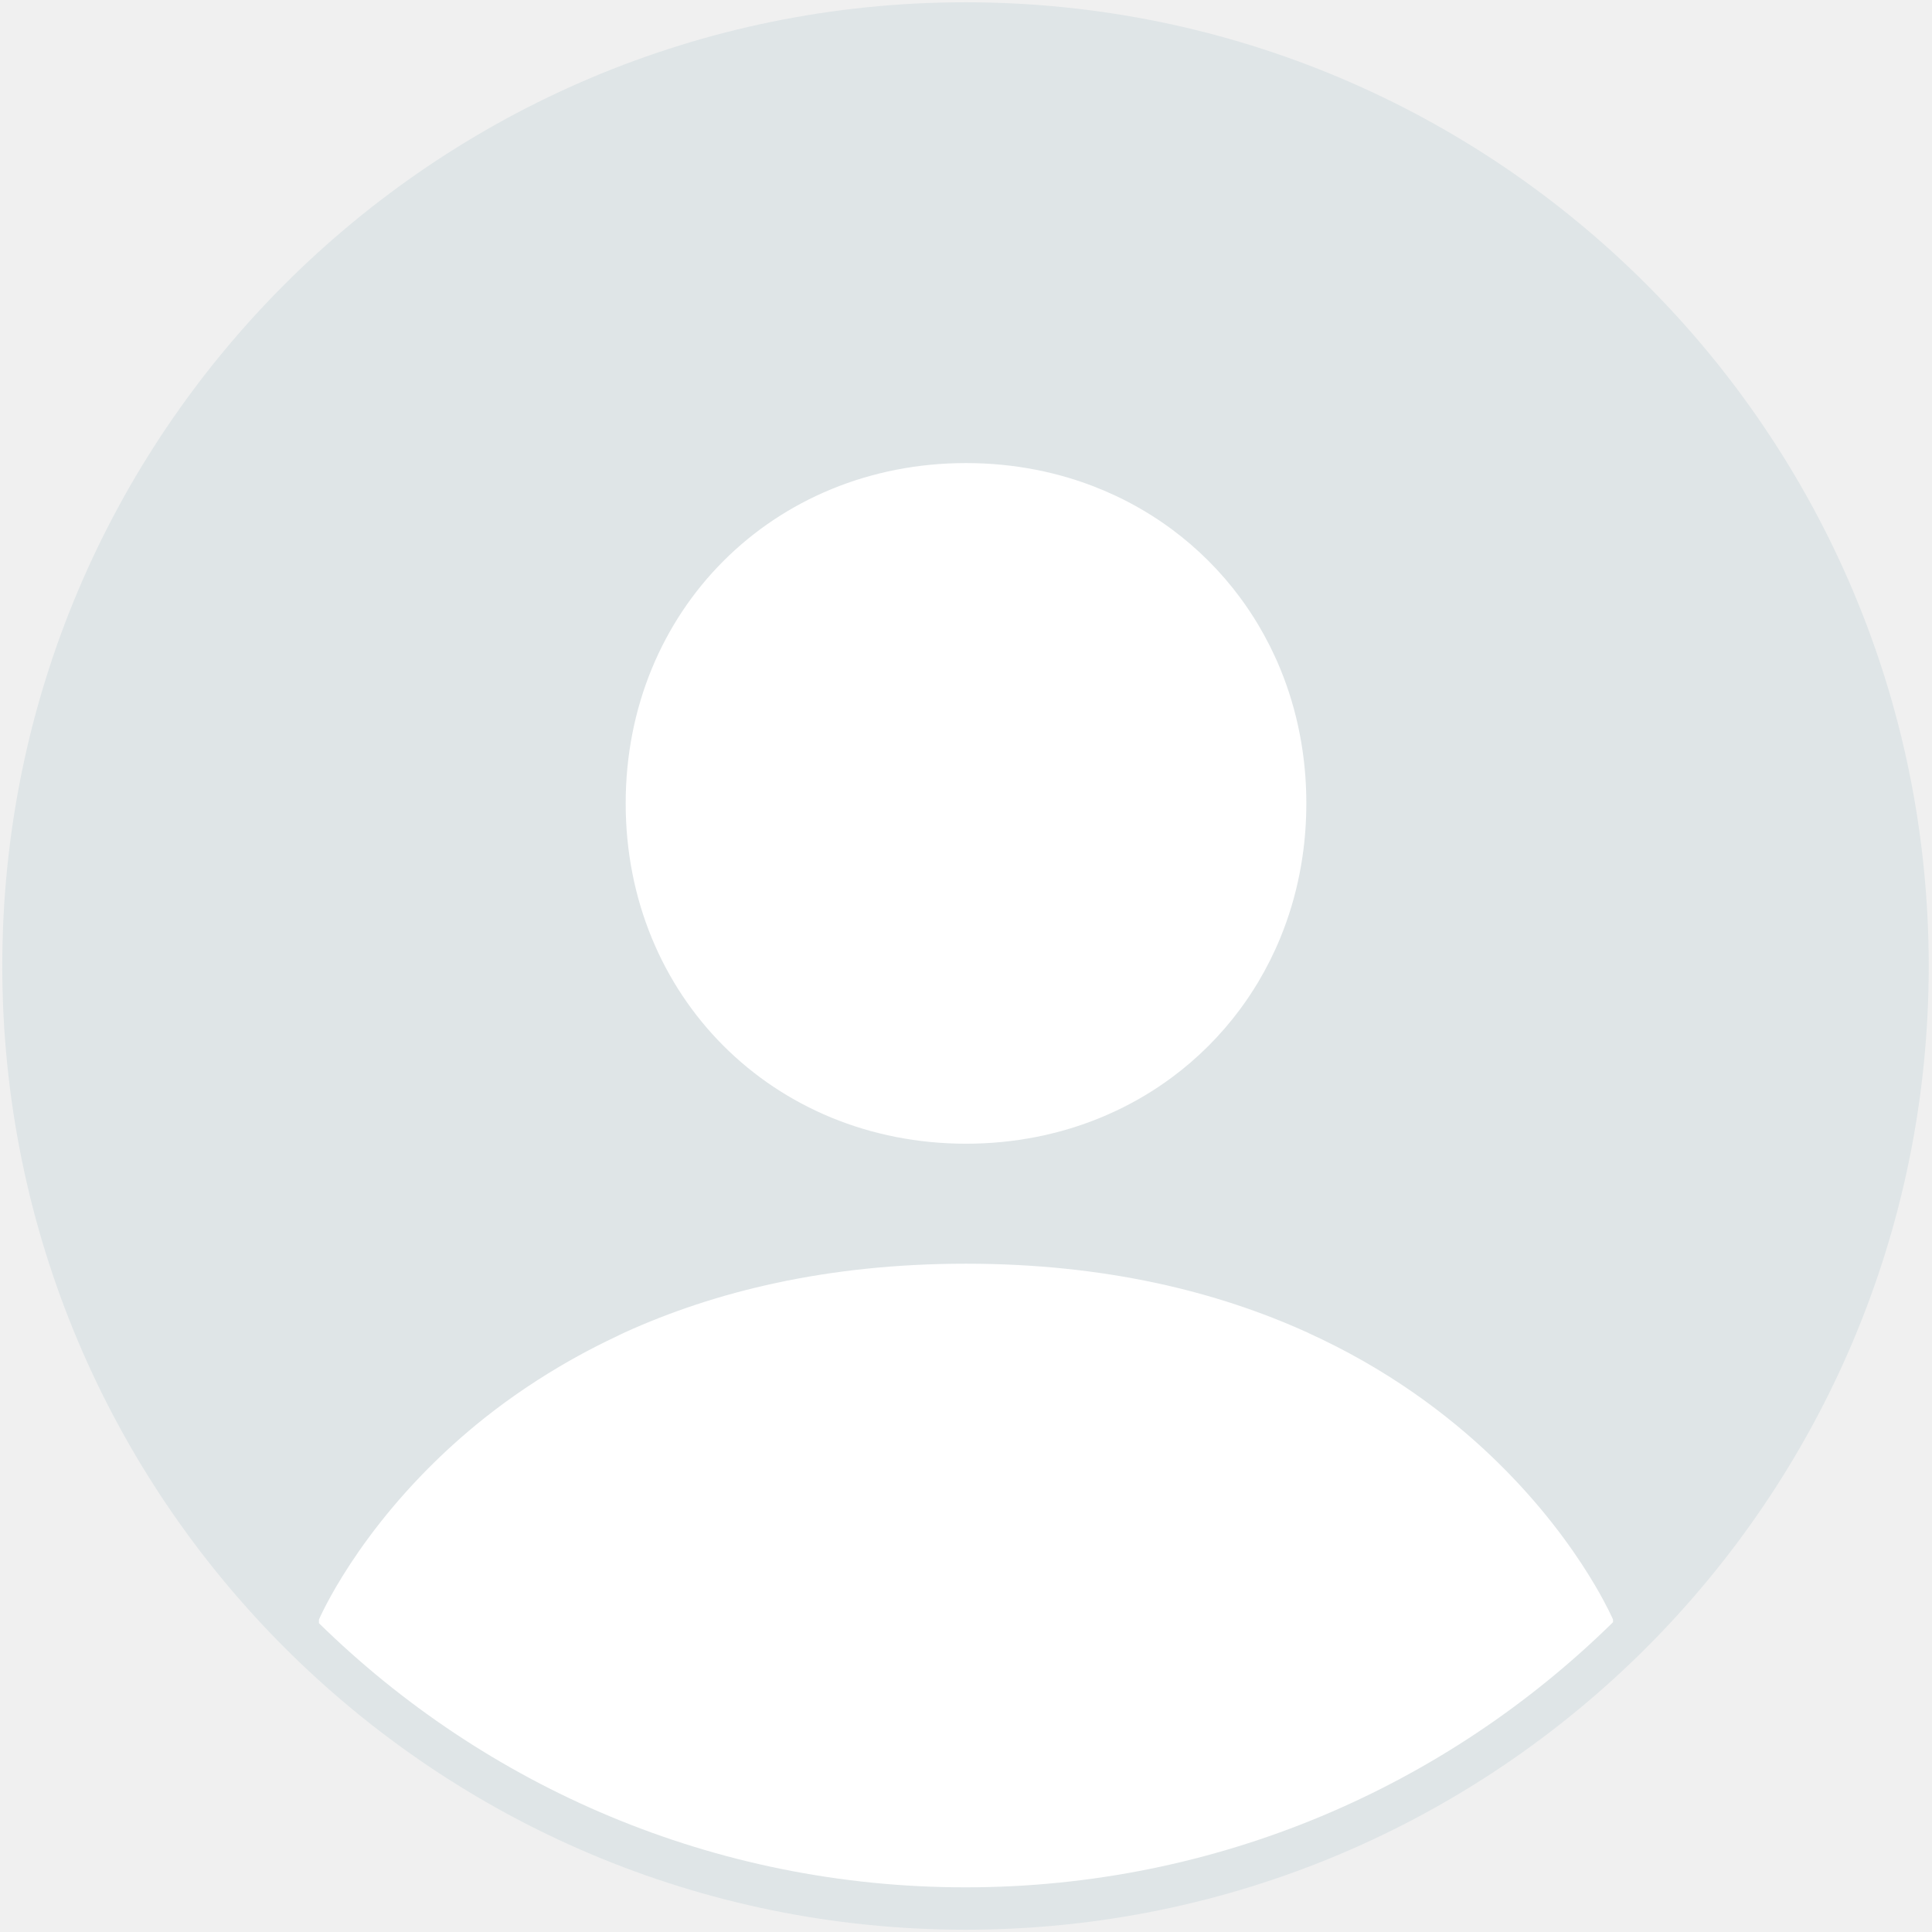
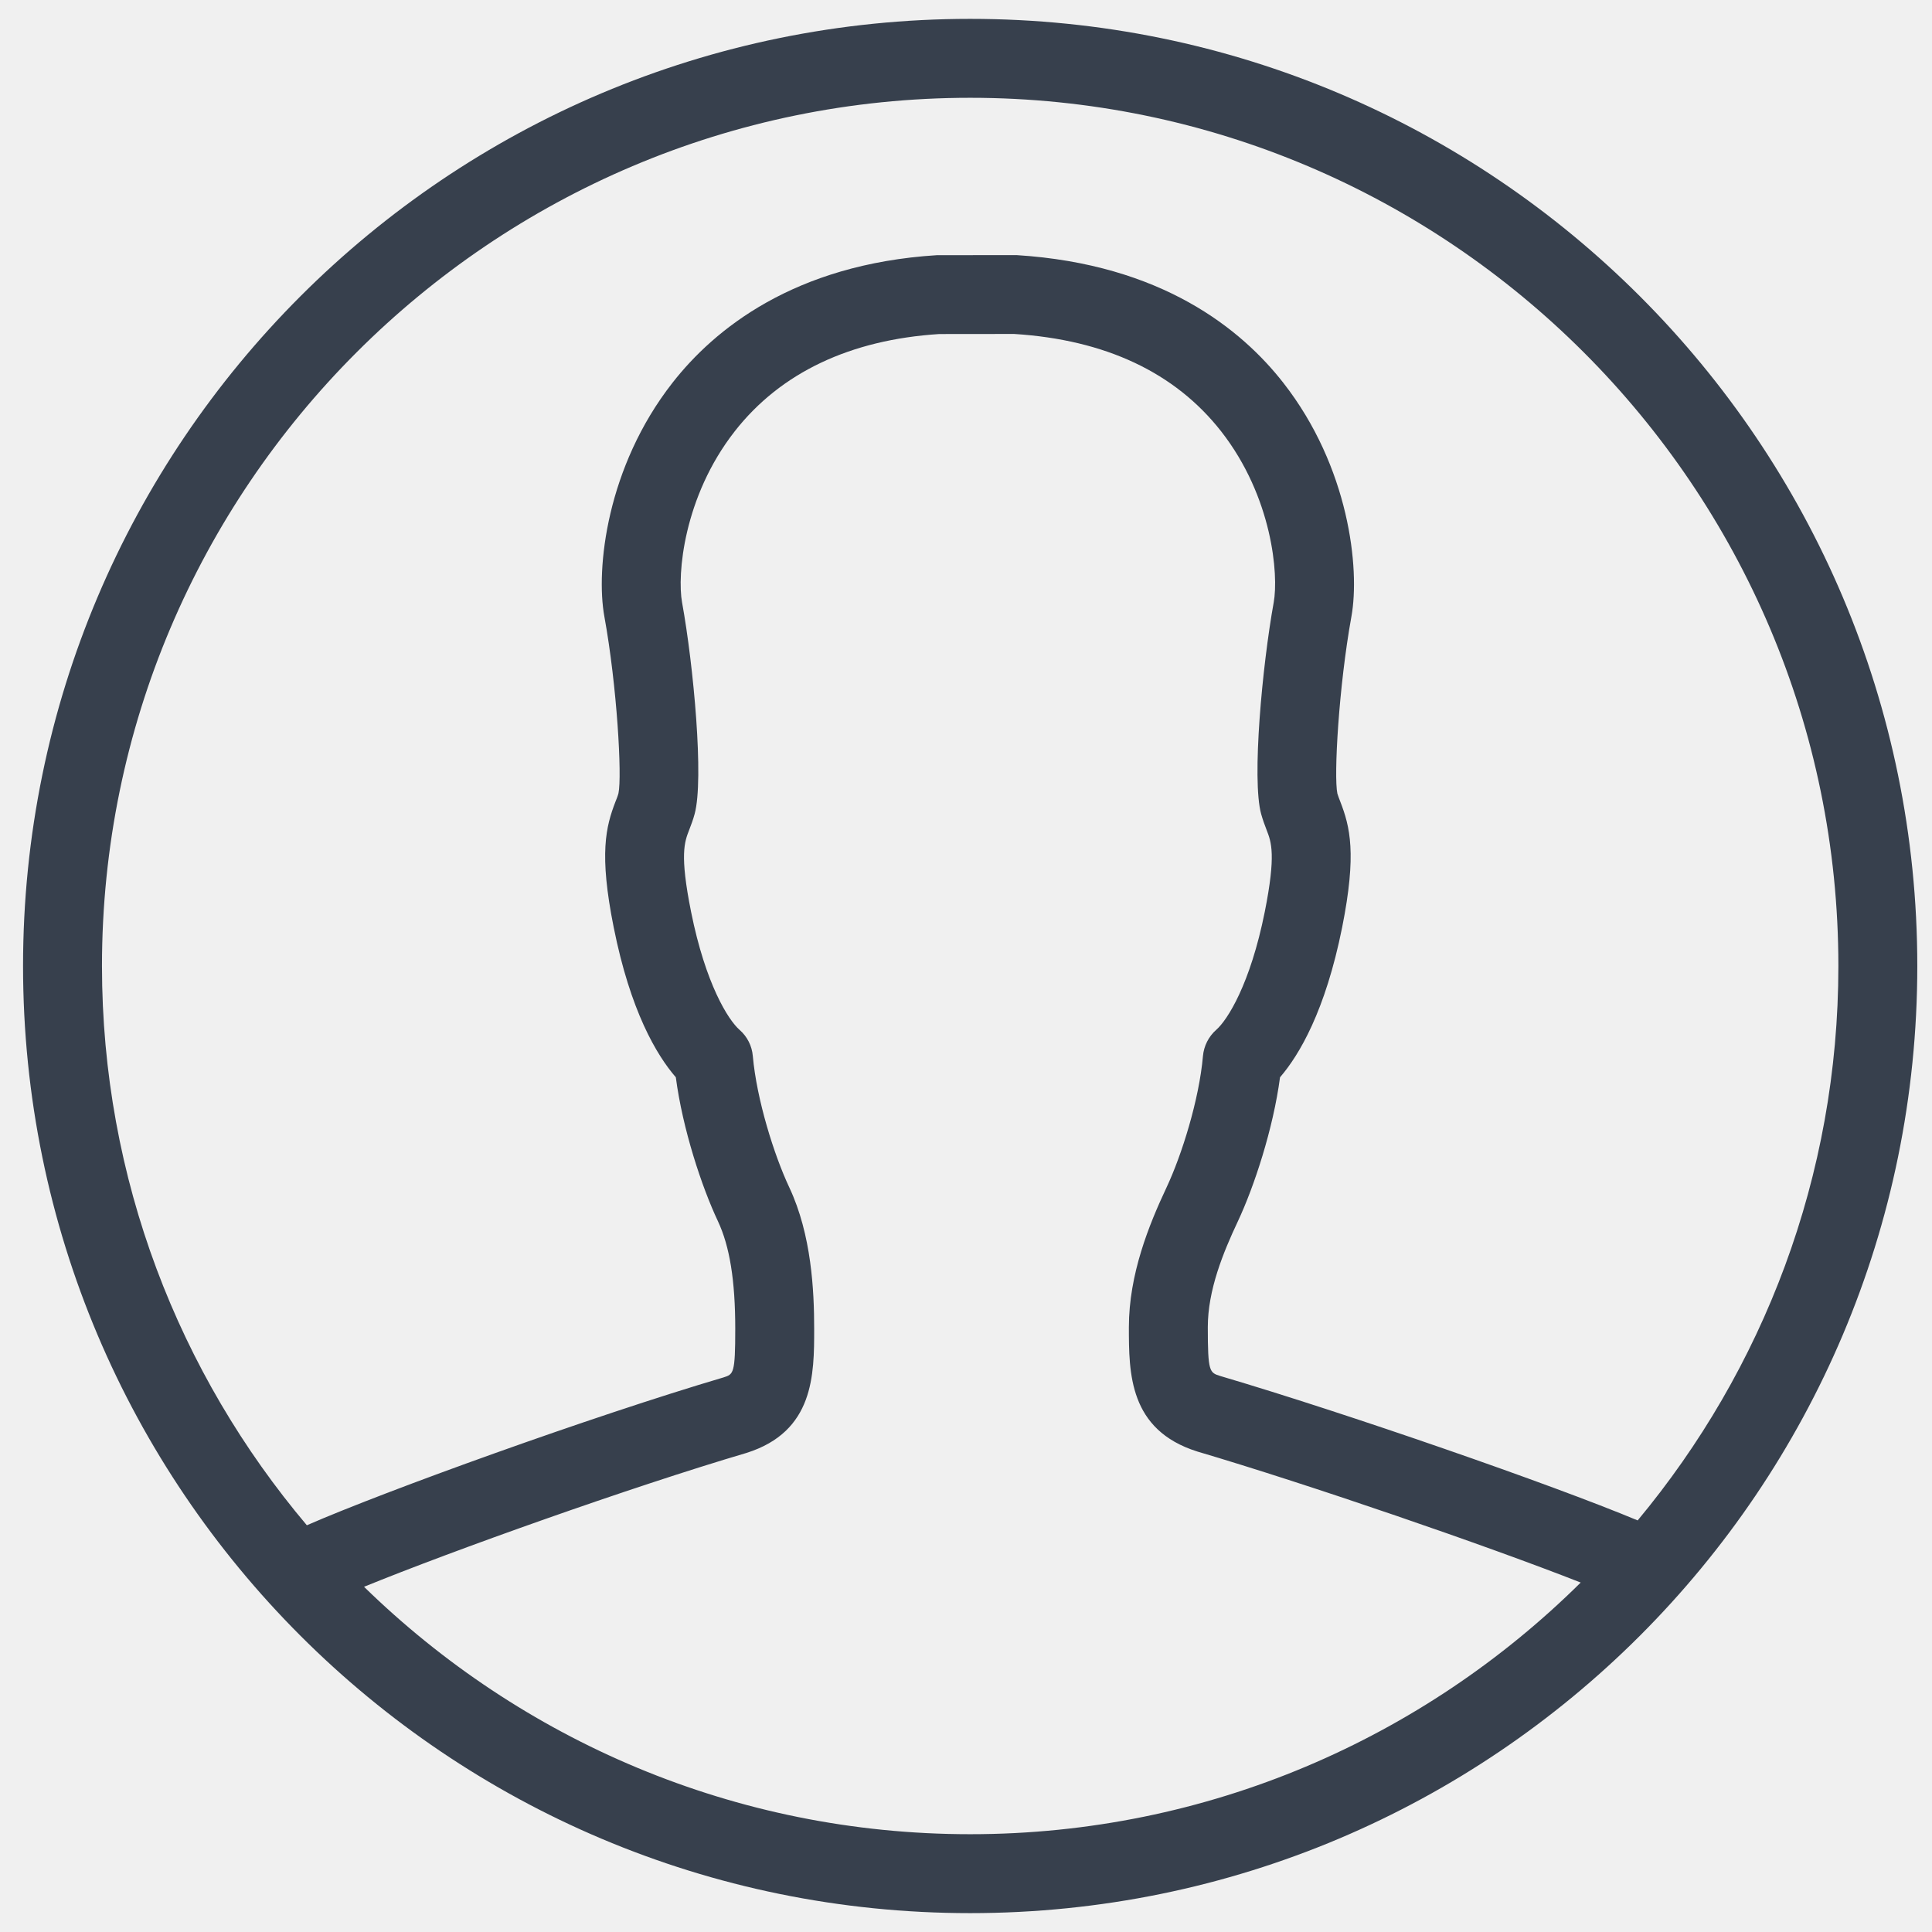
- <svg xmlns="http://www.w3.org/2000/svg" version="1.1" id="Layer_1" x="0px" y="0px" width="212px" height="212px" viewBox="0 0 212 212" enable-background="new 0 0 212 212" xml:space="preserve">
-   <path fill-rule="evenodd" clip-rule="evenodd" fill="#DFE5E7" d="M105.946,0.25C164.318,0.25,211.64,47.596,211.64,106  c0,58.404-47.322,105.75-105.695,105.75C47.571,211.75,0.25,164.404,0.25,106C0.25,47.596,47.571,0.25,105.946,0.25z" />
-   <g>
-     <path fill="#FFFFFF" d="M173.561,171.615c-0.601-0.915-1.287-1.907-2.065-2.955c-0.777-1.049-1.645-2.155-2.608-3.299   c-0.964-1.144-2.024-2.326-3.184-3.527c-1.741-1.802-3.71-3.646-5.924-5.47c-2.952-2.431-6.339-4.824-10.204-7.026   c-1.877-1.07-3.873-2.092-5.98-3.055c-0.062-0.028-0.118-0.059-0.18-0.087c-9.792-4.44-22.106-7.529-37.416-7.529   c-15.31,0-27.624,3.089-37.416,7.529c-0.338,0.153-0.653,0.318-0.985,0.474c-1.431,0.674-2.806,1.376-4.128,2.101   c-0.716,0.393-1.417,0.792-2.101,1.197c-3.421,2.027-6.475,4.191-9.15,6.395c-2.213,1.823-4.182,3.668-5.924,5.47   c-1.161,1.201-2.22,2.384-3.184,3.527c-0.964,1.144-1.832,2.25-2.609,3.299c-0.778,1.049-1.464,2.04-2.065,2.955   c-0.557,0.848-1.033,1.622-1.447,2.324c-0.033,0.056-0.073,0.119-0.104,0.174c-0.435,0.744-0.79,1.392-1.07,1.926   c-0.559,1.068-0.818,1.678-0.818,1.678v0.398c18.285,17.927,43.322,28.985,70.945,28.985c27.678,0,52.761-11.103,71.055-29.095   v-0.289c0,0-0.619-1.45-1.992-3.778C174.594,173.238,174.117,172.463,173.561,171.615z" />
-     <path fill="#FFFFFF" d="M106.002,125.5c2.645,0,5.212-0.253,7.68-0.737c1.234-0.242,2.443-0.542,3.624-0.896   c1.772-0.532,3.482-1.188,5.12-1.958c2.184-1.027,4.242-2.258,6.15-3.67c2.863-2.119,5.39-4.646,7.509-7.509   c0.706-0.954,1.367-1.945,1.98-2.971c0.919-1.539,1.729-3.155,2.422-4.84c0.462-1.123,0.872-2.277,1.226-3.458   c0.177-0.591,0.341-1.188,0.49-1.792c0.299-1.208,0.542-2.443,0.725-3.701c0.275-1.887,0.417-3.827,0.417-5.811   c0-1.984-0.142-3.925-0.417-5.811c-0.184-1.258-0.426-2.493-0.725-3.701c-0.15-0.604-0.313-1.202-0.49-1.793   c-0.354-1.181-0.764-2.335-1.226-3.458c-0.693-1.685-1.504-3.301-2.422-4.84c-0.613-1.026-1.274-2.017-1.98-2.971   c-2.119-2.863-4.646-5.39-7.509-7.509c-1.909-1.412-3.966-2.643-6.15-3.67c-1.638-0.77-3.348-1.426-5.12-1.958   c-1.181-0.355-2.39-0.655-3.624-0.896c-2.468-0.484-5.035-0.737-7.68-0.737c-21.162,0-37.345,16.183-37.345,37.345   C68.657,109.317,84.84,125.5,106.002,125.5z" />
-   </g>
+ <svg xmlns="http://www.w3.org/2000/svg" enable-background="new 0 0 512 512" height="512px" id="Layer_1" version="1.1" viewBox="0 0 512 512" width="512px" xml:space="preserve">
+   <path d="M257.107,5C118.473,5,6.109,117.365,6.109,255.998C6.109,394.631,118.473,507,257.107,507  s250.998-112.37,250.998-251.002C508.105,117.365,395.74,5,257.107,5z M257.107,25.917c126.868,0,230.082,103.214,230.082,230.082  c0,55.815-19.997,107.043-53.19,146.926c-22.939-9.58-77.089-28.372-110.609-38.269c-2.859-0.898-3.309-1.042-3.309-12.94  c0-9.826,4.044-19.721,7.987-28.096c4.269-9.1,9.334-24.399,11.153-38.126c5.086-5.904,12.01-17.547,16.463-39.739  c3.901-19.559,2.083-26.677-0.51-33.357c-0.266-0.705-0.552-1.399-0.756-2.094c-0.981-4.586,0.367-28.413,3.718-46.899  c2.308-12.685-0.593-39.658-18.057-61.972c-11.03-14.105-32.131-31.416-70.675-33.826l-21.141,0.02  c-37.891,2.391-59.012,19.701-70.042,33.806c-17.464,22.315-20.364,49.288-18.056,61.963c3.37,18.495,4.698,42.322,3.738,46.816  c-0.204,0.786-0.49,1.481-0.776,2.186c-2.574,6.68-4.412,13.798-0.49,33.357c4.432,22.192,11.357,33.836,16.463,39.739  c1.798,13.726,6.864,29.026,11.153,38.126c3.125,6.659,4.596,15.718,4.596,28.525c0,11.898-0.45,12.042-3.126,12.889  c-34.663,10.234-89.834,30.17-110.404,39.178c-33.846-40.066-54.293-91.785-54.293-148.212  C27.025,129.13,130.239,25.917,257.107,25.917z M96.474,420.516c23.552-9.615,70.512-26.365,101.355-35.475  c17.935-5.658,17.935-20.763,17.935-32.896c0-10.06-0.694-24.89-6.577-37.431c-4.045-8.589-8.662-23.317-9.682-34.847  c-0.225-2.696-1.491-5.188-3.534-6.965c-2.962-2.595-8.988-12.093-12.828-31.252c-3.043-15.167-1.756-18.486-0.51-21.693  c0.531-1.369,1.042-2.717,1.451-4.239c2.512-9.181-0.287-39.341-3.33-56.07c-1.327-7.272,0.347-27.933,13.951-45.337  c12.194-15.595,30.659-24.287,54.211-25.788l19.834-0.021c24.185,1.522,42.65,10.214,54.865,25.809  c13.604,17.404,15.259,38.065,13.93,45.346c-3.023,16.72-5.842,46.879-3.33,56.05c0.43,1.532,0.919,2.88,1.451,4.249  c1.247,3.206,2.533,6.526-0.49,21.693c-3.839,19.16-9.886,28.658-12.848,31.252c-2.022,1.777-3.288,4.269-3.534,6.965  c-1.001,11.53-5.617,26.258-9.661,34.847c-4.637,9.856-9.968,22.98-9.968,37.002c0,12.134,0,27.239,18.118,32.948  c29.516,8.722,76.701,24.93,101.621,34.73c-41.608,41.199-98.781,66.691-161.797,66.691  C194.664,486.084,137.981,461.042,96.474,420.516z" fill="#37404D" />
</svg>
